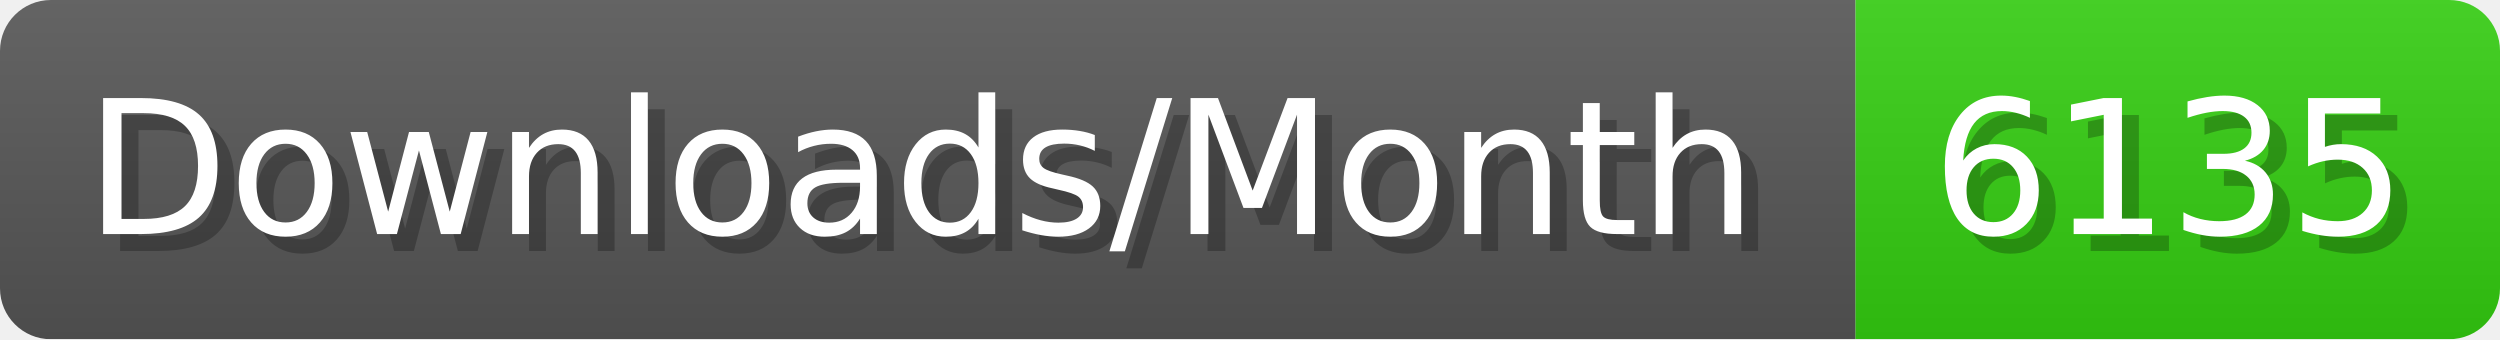
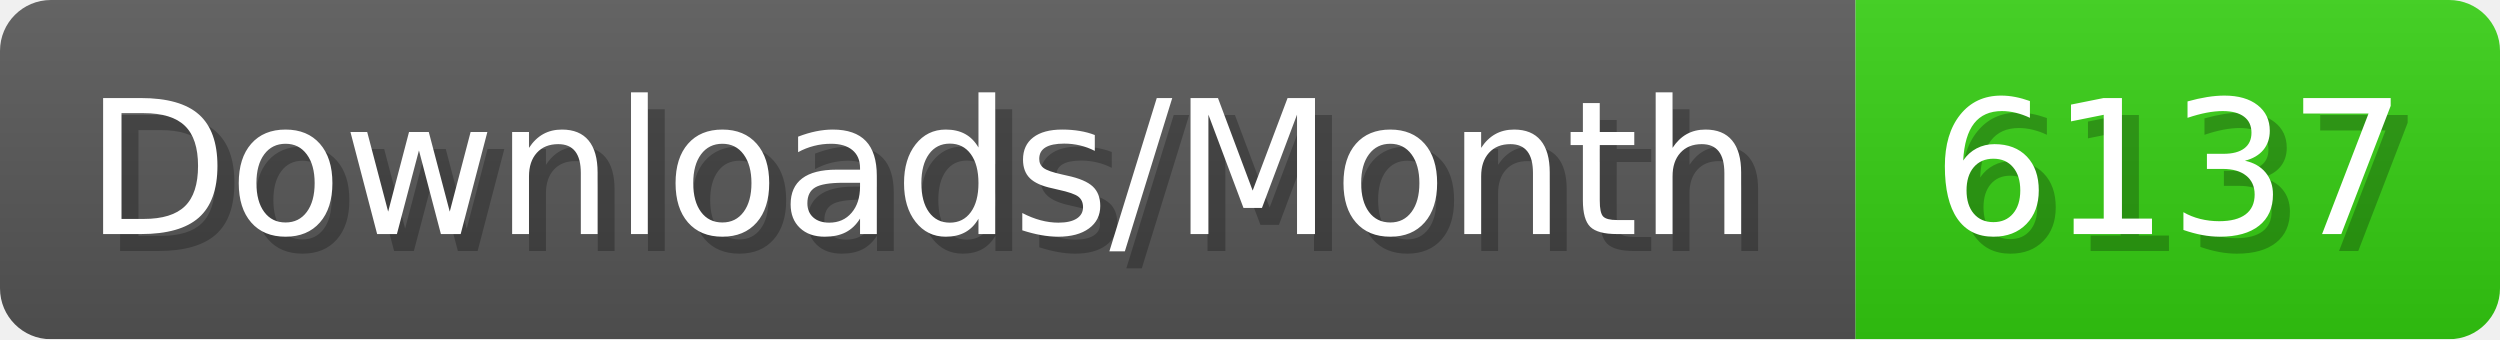
- <svg xmlns="http://www.w3.org/2000/svg" width="147.4" height="20" viewBox="0 0 1474 200" role="img" aria-label="Downloads/Month: 6135">
+ <svg xmlns="http://www.w3.org/2000/svg" width="147.4" height="20" viewBox="0 0 1474 200" role="img" aria-label="Downloads/Month: 6137">
  <linearGradient id="YlXUI" x2="0" y2="100%">
    <stop offset="0" stop-opacity=".1" stop-color="#EEE" />
    <stop offset="1" stop-opacity=".1" />
  </linearGradient>
  <mask id="JHhop">
    <rect width="1474" height="200" rx="30" fill="#FFF" />
  </mask>
  <g mask="url(#JHhop)">
    <rect width="1094" height="200" fill="#555" />
    <rect width="380" height="200" fill="#3C1" x="1094" />
    <rect width="1474" height="200" fill="url(#YlXUI)" />
  </g>
  <g aria-hidden="true" fill="#fff" text-anchor="start" font-family="Verdana,DejaVu Sans,sans-serif" font-size="110">
    <text x="60" y="148" textLength="994" fill="#000" opacity="0.25">Downloads/Month</text>
    <text x="50" y="138" textLength="994">Downloads/Month</text>
-     <text x="1149" y="148" textLength="280" fill="#000" opacity="0.25">6135</text>
-     <text x="1139" y="138" textLength="280">6135</text>
+     <text x="1149" y="148" textLength="280" fill="#000" opacity="0.25">6137</text>
+     <text x="1139" y="138" textLength="280">6137</text>
  </g>
</svg>
